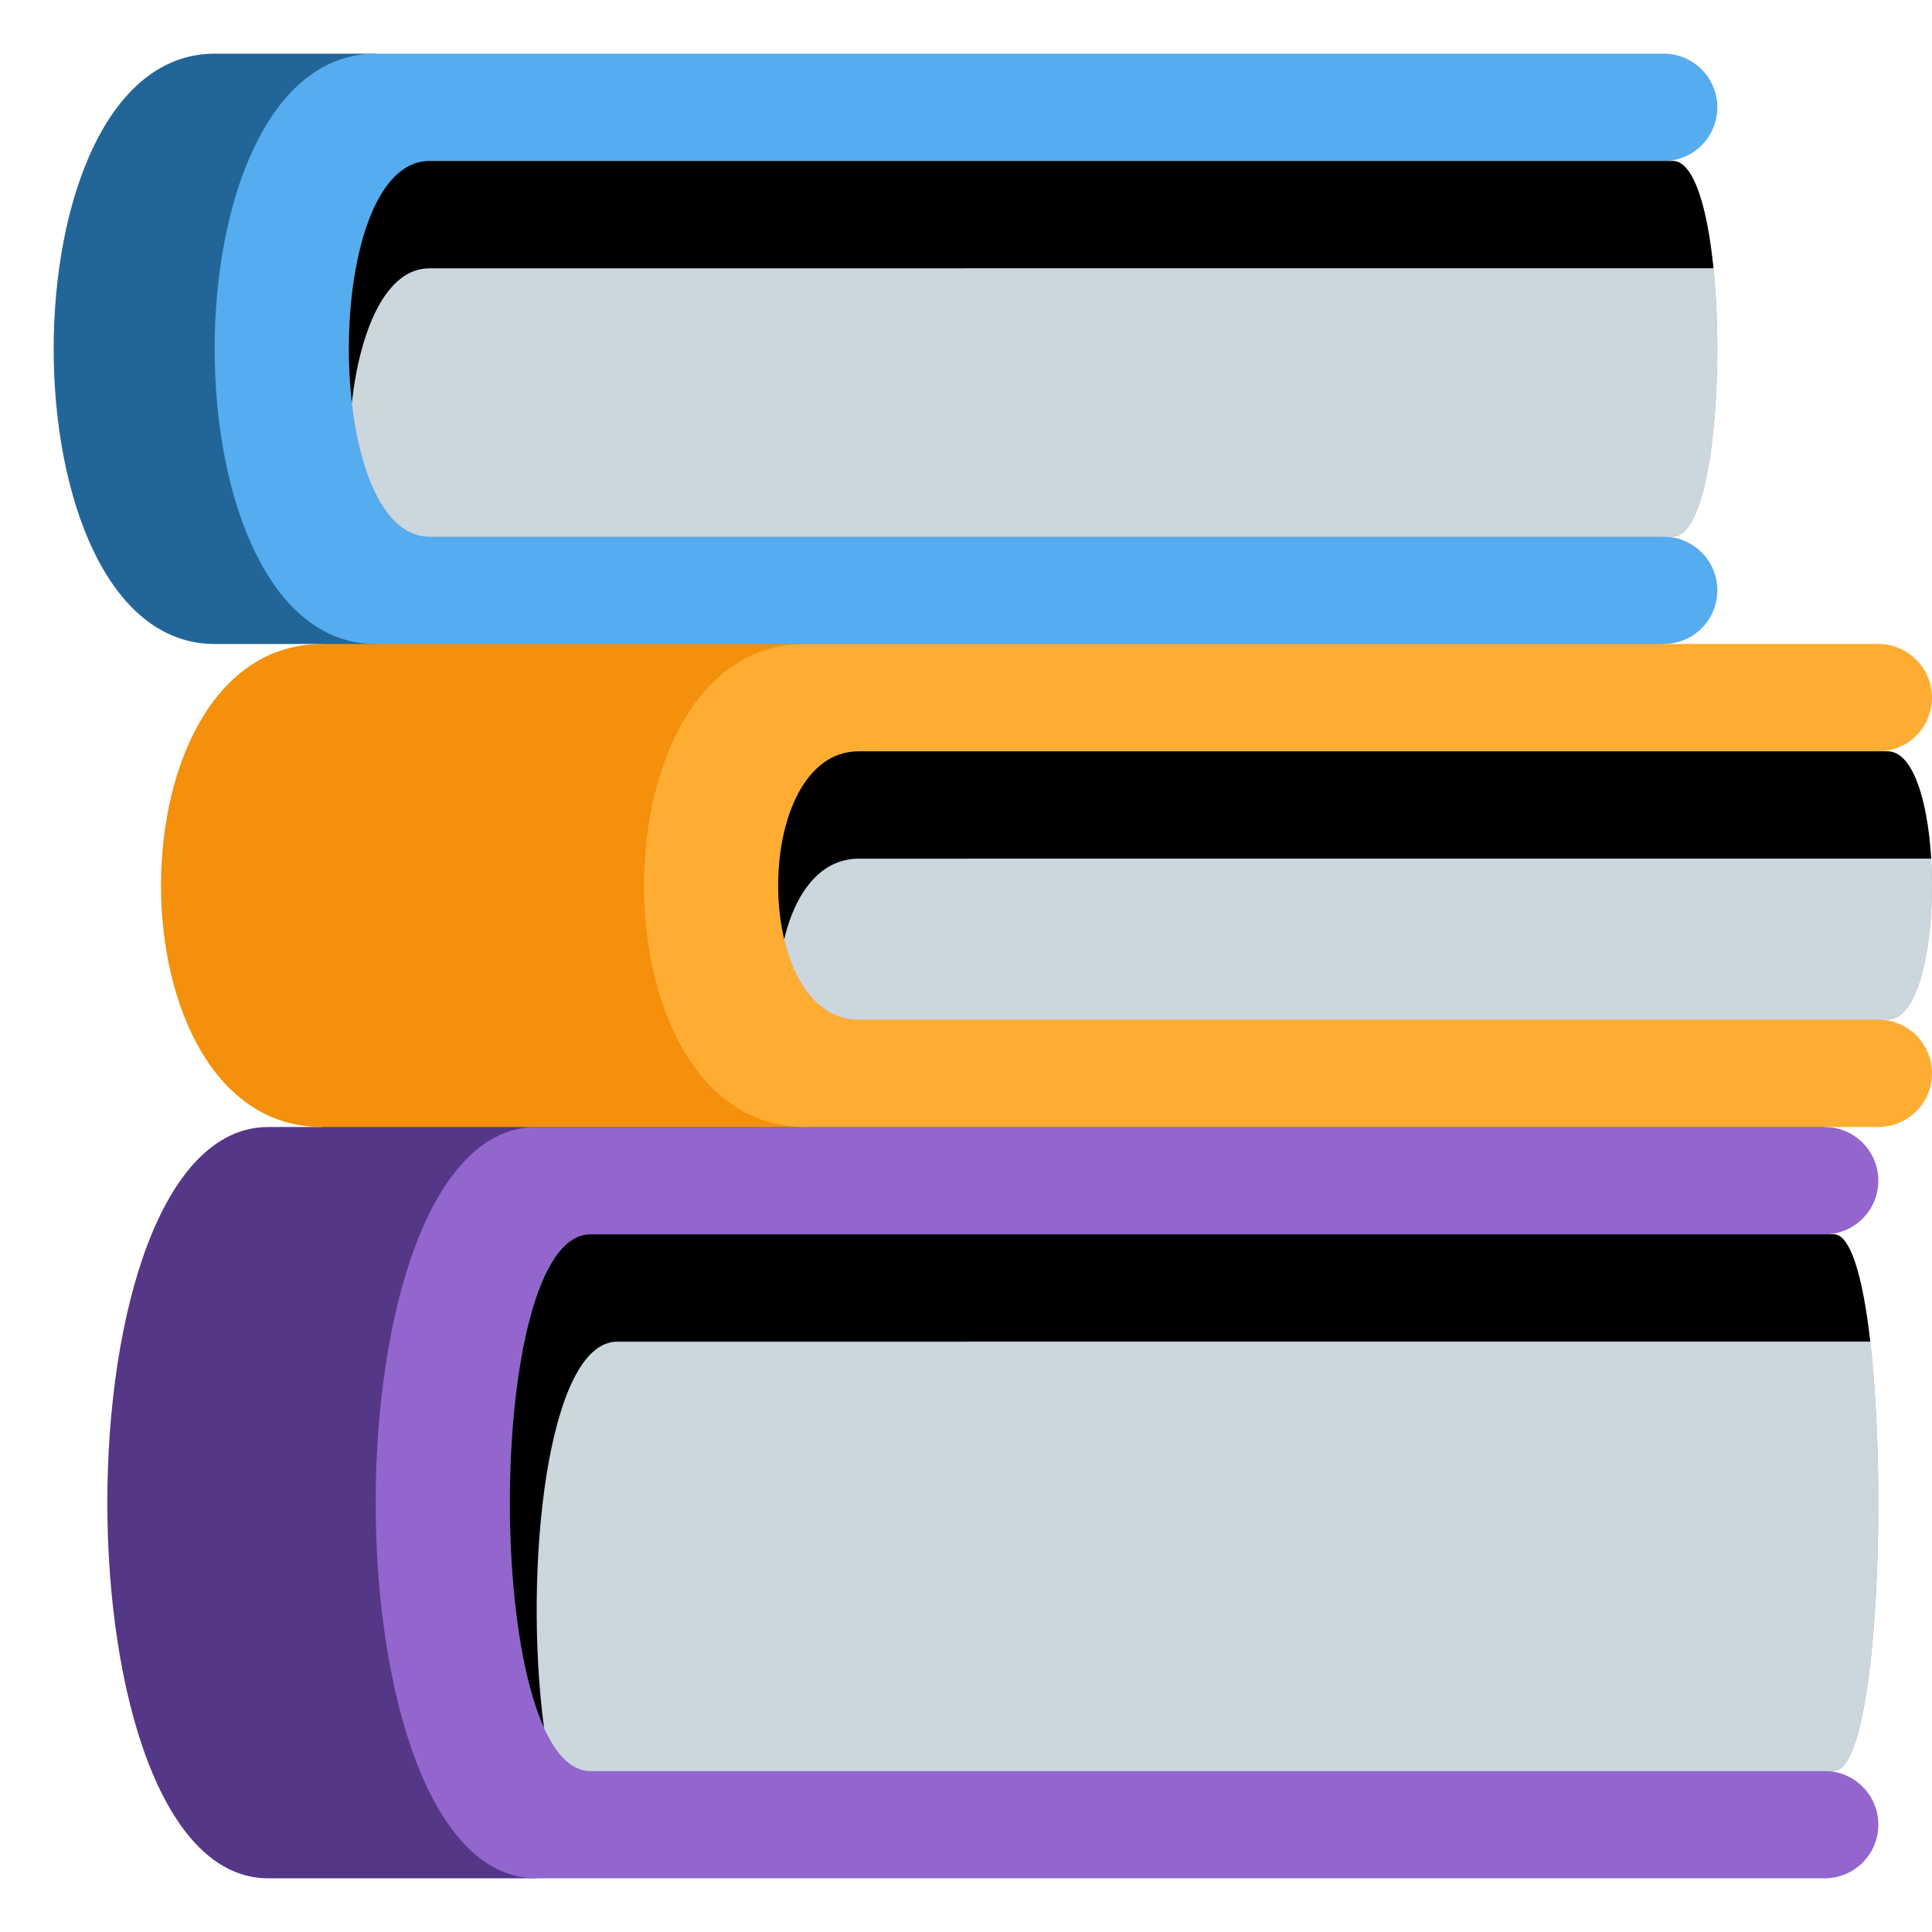
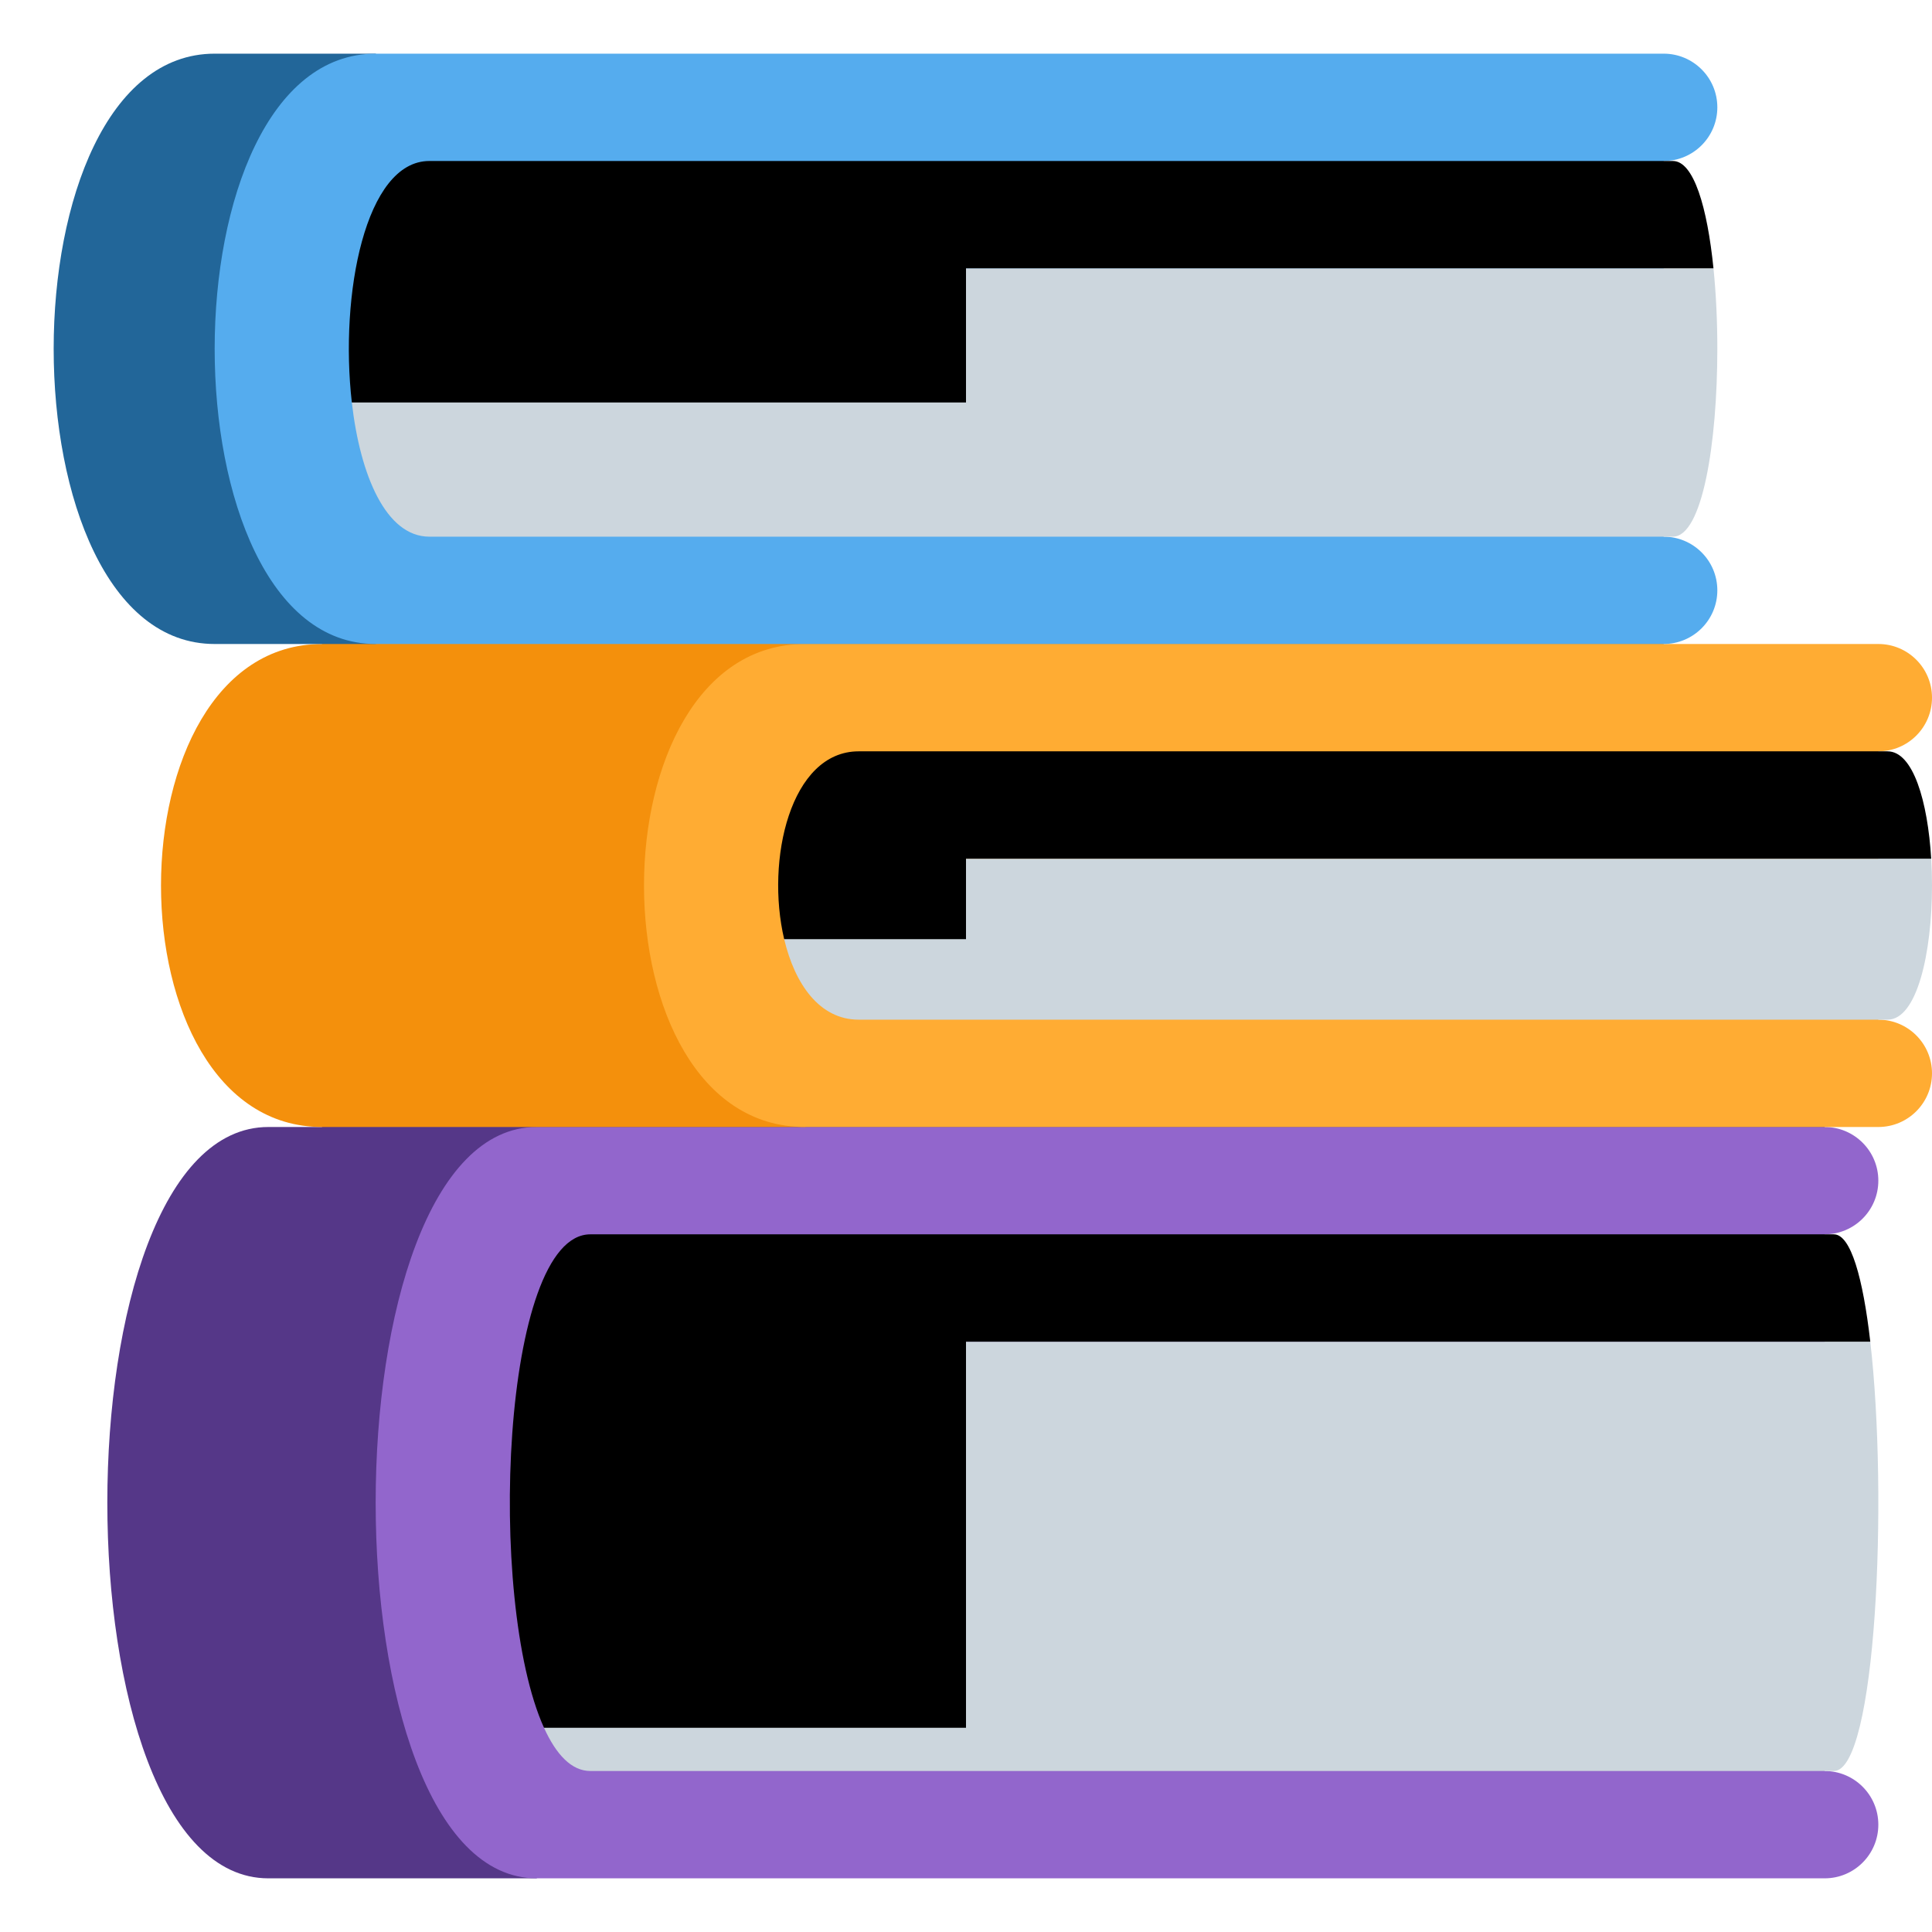
<svg xmlns="http://www.w3.org/2000/svg" viewBox="0 0 36 36">
  <defs>
    <clipPath id="pages">
      <path d="M 34.172,33 h-23.172 c -2,0 -2,-10 0,-10 h23.172 c 1.104,0 1.104,10 0,10 Z" />
      <path d="M 31.172,10 h-23.172 c -2,0 -2,-7 0,-7 h23.172 c 1.104,0 1.104,7 0,7 Z" />
      <path d="M 35.172,19 h-19.172 c -2,0 -2,-5 0,-5 h19.172 c 1.104,0 1.104,5 0,5 Z" />
    </clipPath>
  </defs>
  <rect x="6" y="19.5" width="28" height="3" fill="#553788" />
  <path d="M 5,21 h5 l3,4 v6 l -3,4 h-5 c -4,0 -4,-14 0,-14 Z" fill="#553788" />
  <path d="M 34,33 a 1,1 0 01 0,2 h-24 c -4,0 -4,-14 0,-14 h24 a 1,1 0 01 0,2 v10 Z" fill="#9266CC" />
  <rect x="6" y="10.5" width="25" height="3" fill="#F4900C" />
  <path d="M 6,12 h9 l 4,4 v1 l -4,4 h-9 c -4,0 -4,-9 0,-9 Z" fill="#F4900C" />
  <path d="M 35,19 a 1,1 0 01 0,2 h-20 c -4,0 -4,-9 0,-9 h20 a 1,1 0 01 0,2 v5 Z" fill="#FFAC33" />
  <path d="M 4,1 h3 l 4,4 v3 l -4,4 h-3 c -4,0 -4,-11 0,-11 Z" fill="#269" />
  <path d="M 31,10 a 1,1 0 01 0,2 h-24 c -4,0 -4,-11 0,-11 h24 a 1,1 0 01 0,2 v7 Z" fill="#55ACEE" />
-   <g clip-path="url(#pages)">
-     <rect width="36" height="36" fill="#99AAB5" />
-     <path d="M0,7.5 H18 V5 H36 V0 H0 Z" />
-     <path d="M0,17.5 H18 V16 H36 V12 H0 Z" />
-     <path d="M0,32.195 H18 V25 H36 V21 H0 Z" />
-   </g>
  <path fill="#CCD6DD" d="M 11.5,25 h23.35 c 0.335,2.918 0.109,8 -0.678,8 h-23.172 c -0.349,0 -0.636,-0.304 -0.863,-0.805 c -0.393,-2.958 0.061,-7.195 1.363,-7.195 Z" />
  <path fill="#CCD6DD" d="M 16,16 h19.985 c 0.01,0.163 0.015,0.33 0.015,0.496 v0.008 c -0.001,1.249 -0.277,2.496 -0.828,2.496 h-19.172 c -0.727,0 -1.189,-0.66 -1.388,-1.5 c 0.199,-0.84 0.661,-1.5 1.388,-1.5 Z" />
  <path fill="#CCD6DD" d="M 8,5 h23.928 c 0.048,0.469 0.072,0.981 0.072,1.494 v0.012 c -0.001,1.748 -0.277,3.494 -0.828,3.494 h-23.172 c -0.807,0 -1.289,-1.14 -1.444,-2.5 c 0.155,-1.36 0.637,-2.5 1.444,-2.5 Z" />
+   <path d="M31.928,5 L18,5 L18,7.5 L6.556,7.5 C6.326,5.49 6.807,3 8,3 L31.172,3 C31.562,3 31.814,3.872 31.928,5 Z" />
+   <path d="M35.985,16 L18,16 L18,17.5 L14.612,17.5 C14.264,16.027 14.727,14 16,14 L35.172,14 C35.65,14 35.921,14.937 35.985,16 Z" />
+   <path d="M34.85,25 L18,25 L18,32.195 L10.137,32.195 C9.061,29.819 9.348,23 11,23 L34.172,23 C34.489,23 34.715,23.824 34.85,25 Z" />
</svg>
